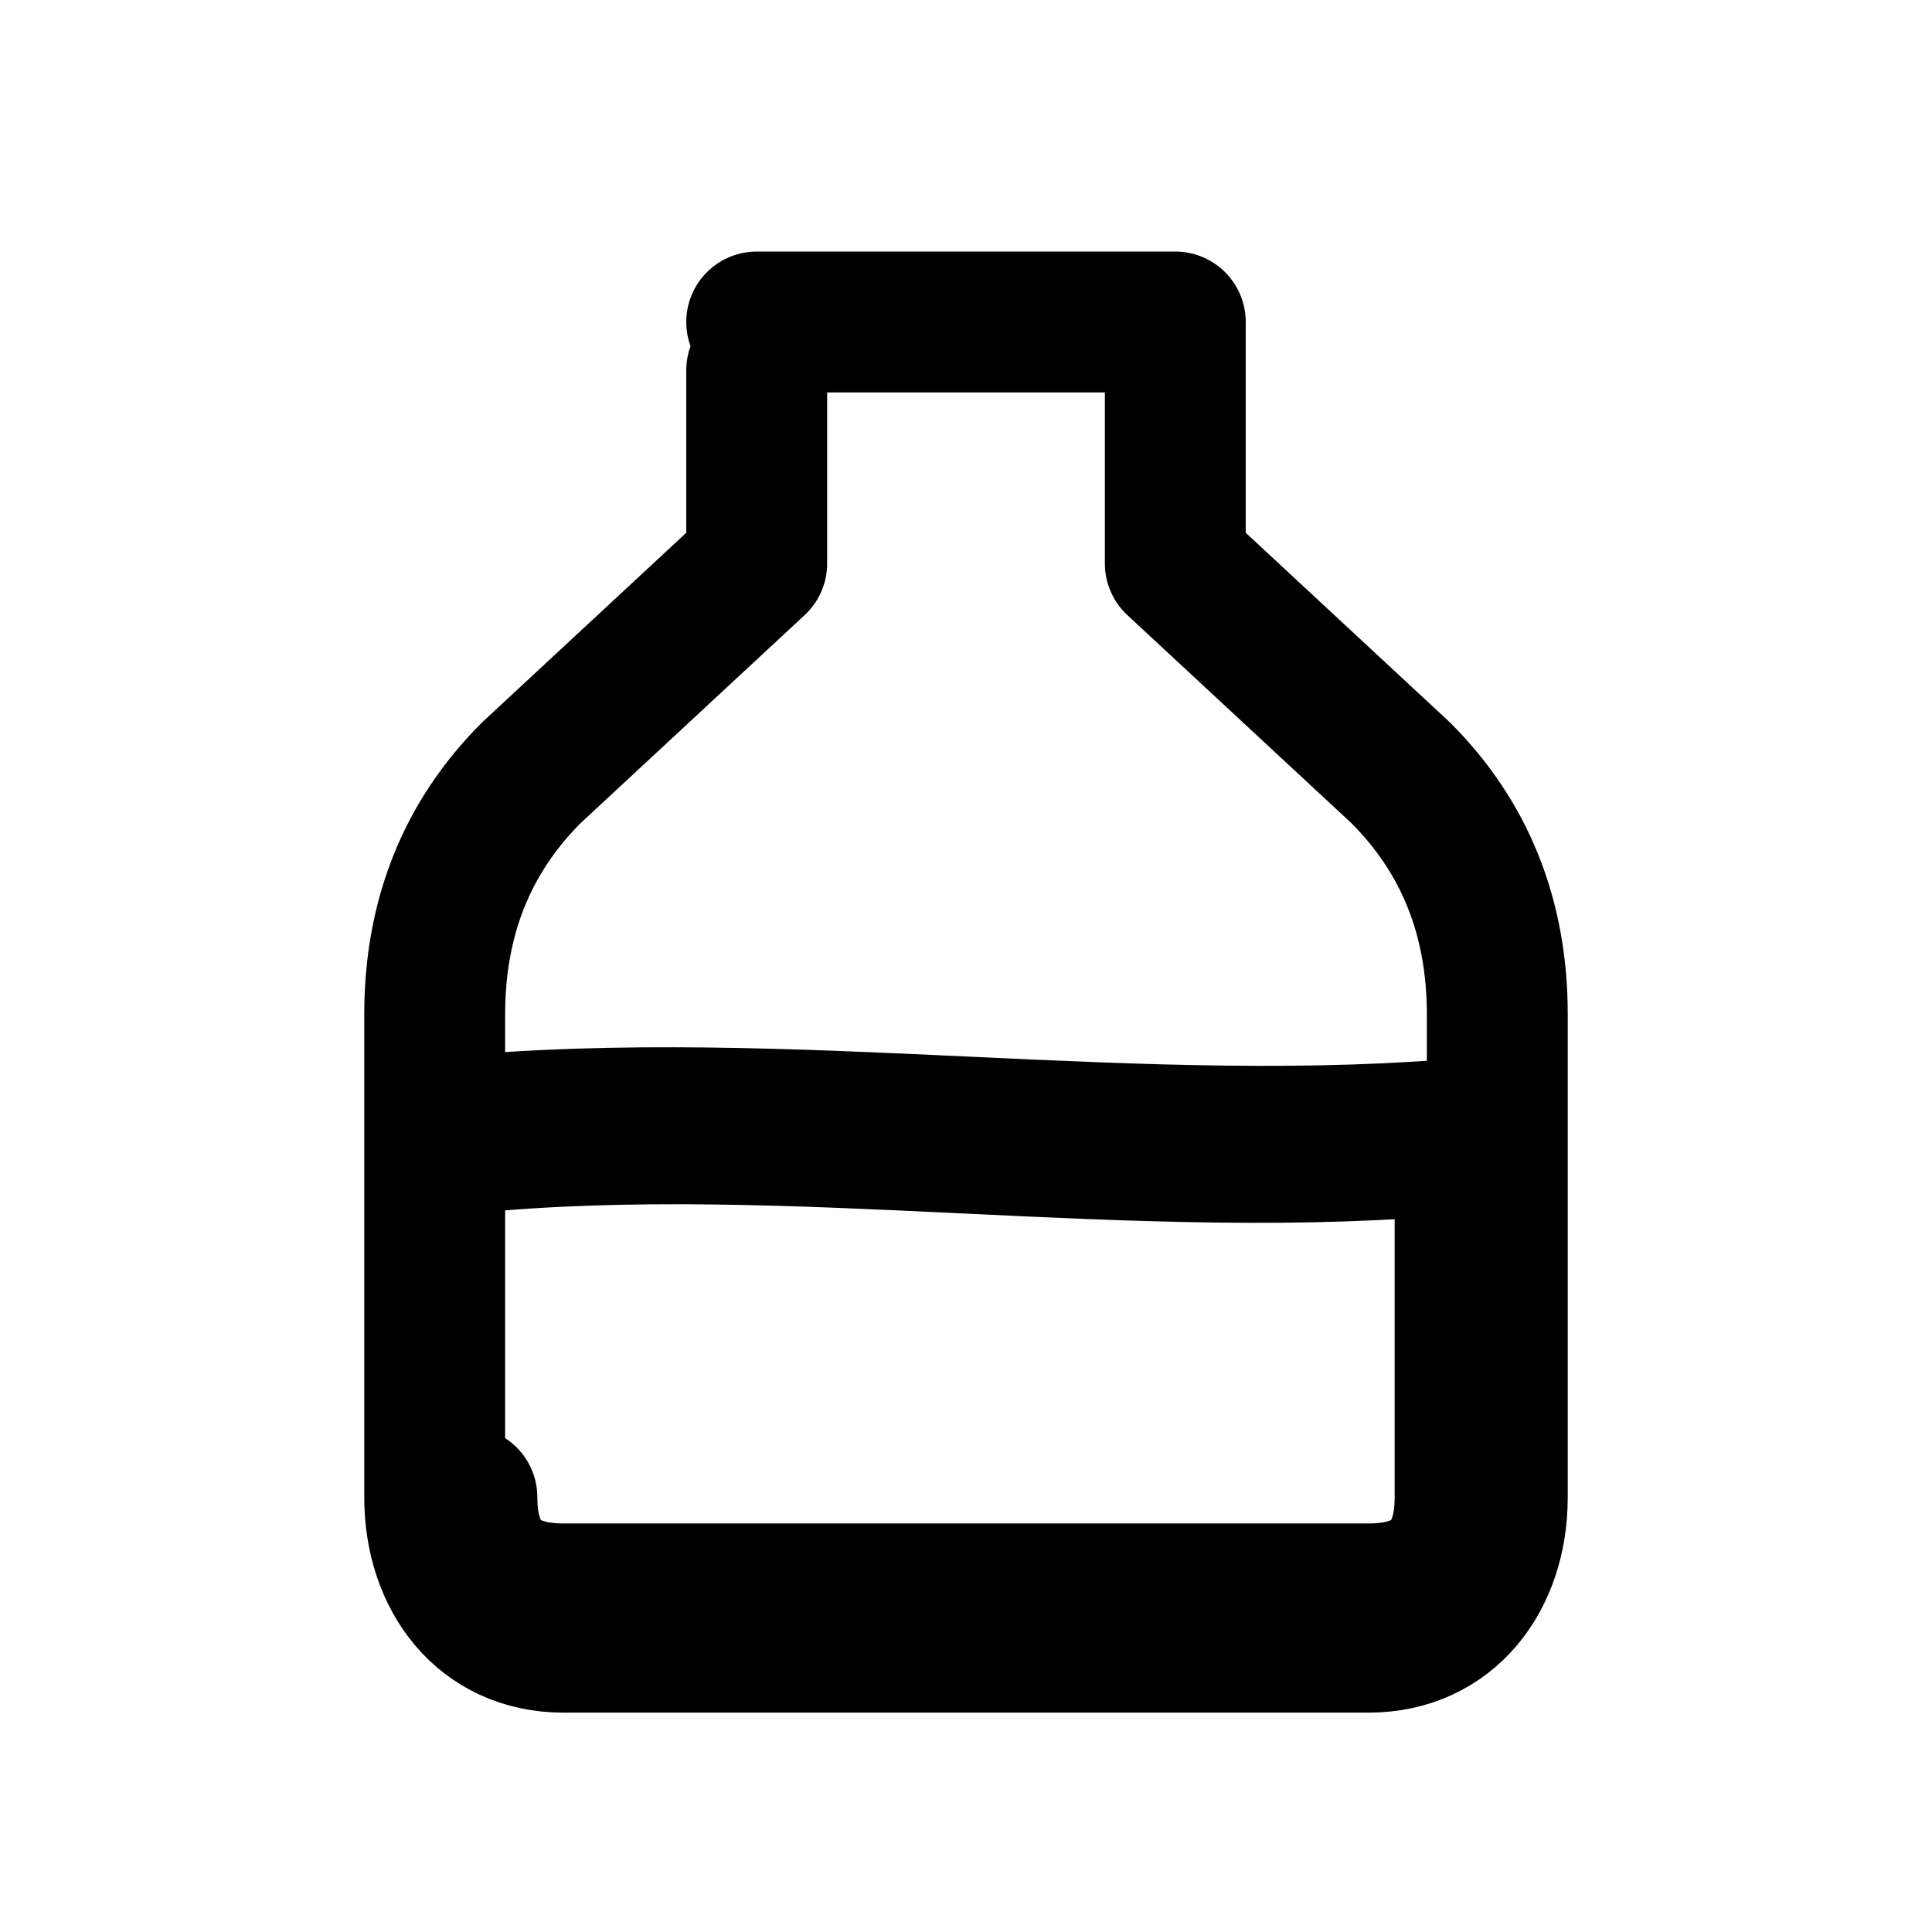
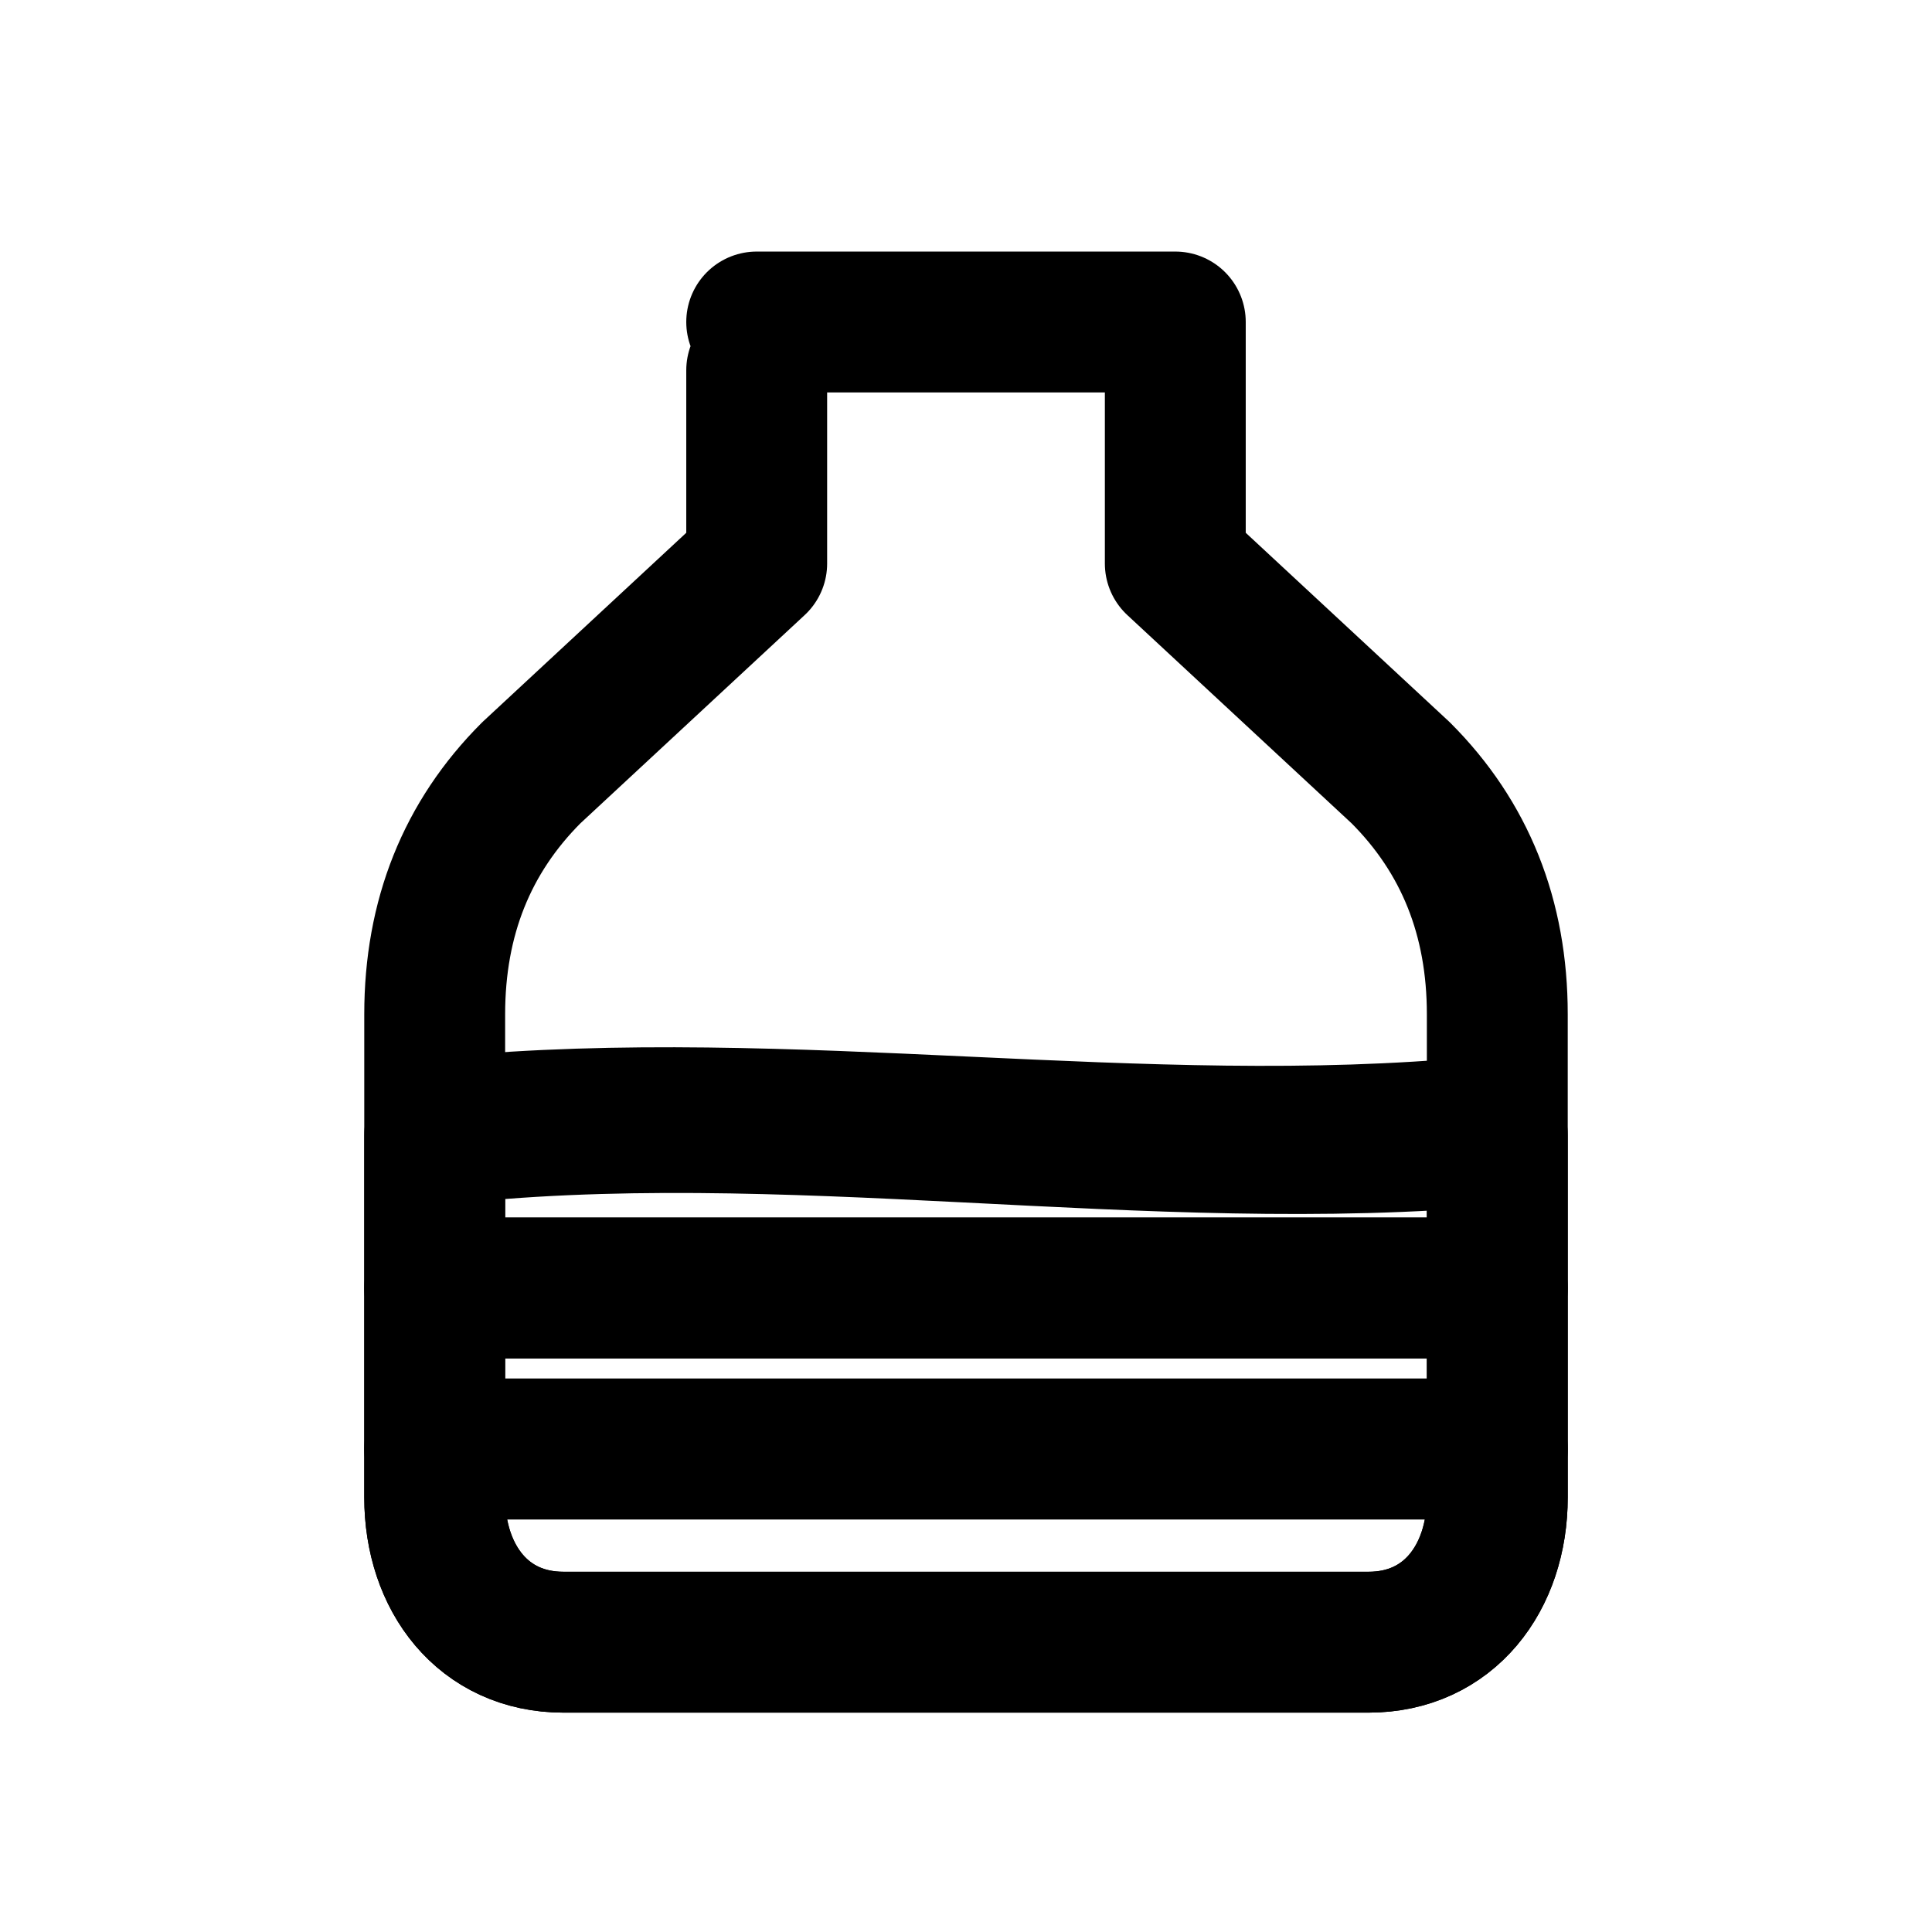
<svg xmlns="http://www.w3.org/2000/svg" viewBox="0 0 24 24" fill="none" stroke="currentColor" stroke-width="1.75" stroke-linecap="round" stroke-linejoin="round">
-   <path d="M9.4 4 L14.6 4 L14.6 7 L17.4 9.6 C18.2 10.4 18.6 11.4 18.6 12.6 L18.6 18.6 C18.6 19.6 18 20.4 17 20.4 L7 20.4 C6 20.4 5.4 19.6 5.4 18.6 L5.4 12.6 C5.4 11.4 5.8 10.4 6.6 9.6 L9.4 7 L9.4 4.6" />
+   <path d="M9.4 4 L14.6 4 L14.6 7 L17.4 9.6 C18.2 10.4 18.6 11.4 18.6 12.6 L18.6 18.6 C18.6 19.6 18 20.4 17 20.4 L7 20.4 C6 20.4 5.4 19.6 5.4 18.6 L5.4 12.6 C5.4 11.4 5.8 10.4 6.6 9.6 L9.4 7 L9.4 4.6" data-role="body" />
  <path d="M5.6 14 C9.8 13.6 14.2 14.4 18.4 14" />
-   <path d="M5.8 14.2 C9.8 13.8 14.2 14.6 18.2 14.2 L18.2 18.6 C18.2 19.4 17.8 19.8 17 19.8 L7 19.8 C6.2 19.8 5.8 19.4 5.8 18.6" data-role="mark" data-rest="hidden" />
+   <path d="M5.4 18 L18.6 18 L18.6 18.6 C18.6 19.6 18 20.4 17 20.4 L7 20.4 C6 20.4 5.4 19.6 5.4 18.6 Z" data-role="step" data-rest="hidden" data-step="1" />
+   <path d="M5.4 16 L18.6 16 L18.6 18 L5.4 18 Z" data-role="step" data-rest="hidden" data-step="2" />
+   <path d="M5.4 14.1 C9.7 13.6 14.3 14.5 18.6 14.1 L18.6 16 L5.4 16 Z" data-role="step" data-rest="hidden" data-step="3" />
</svg>
